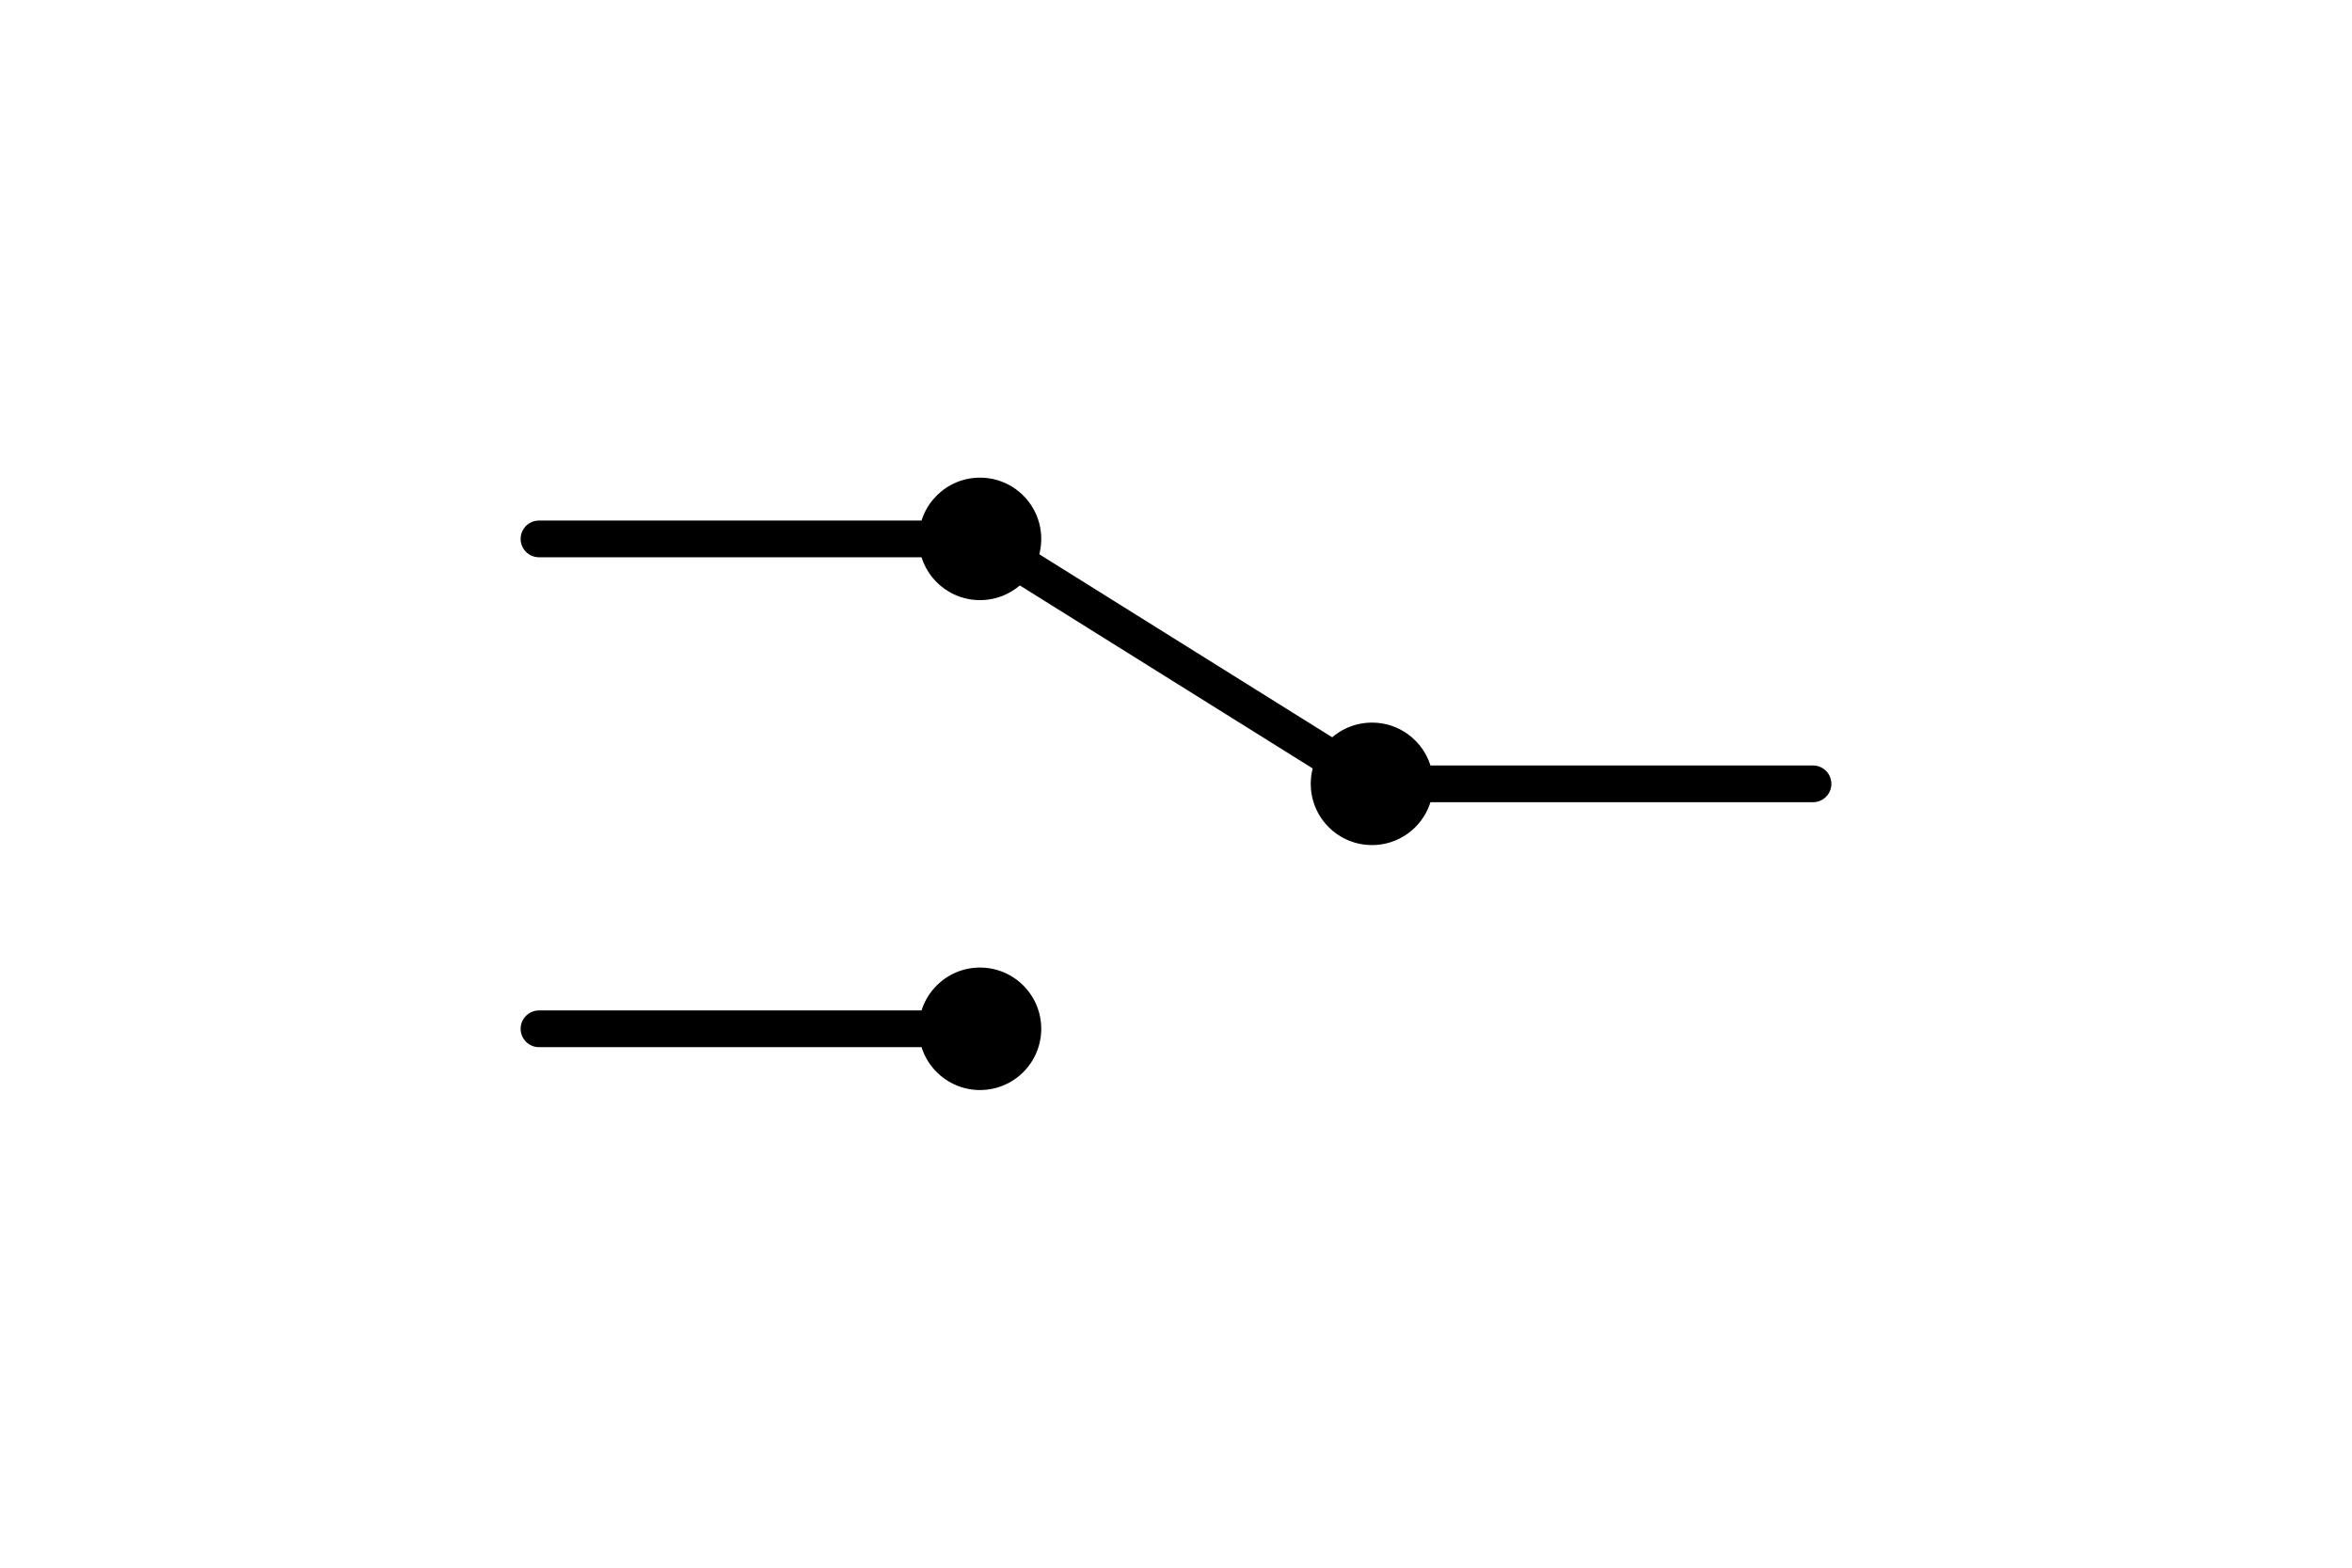
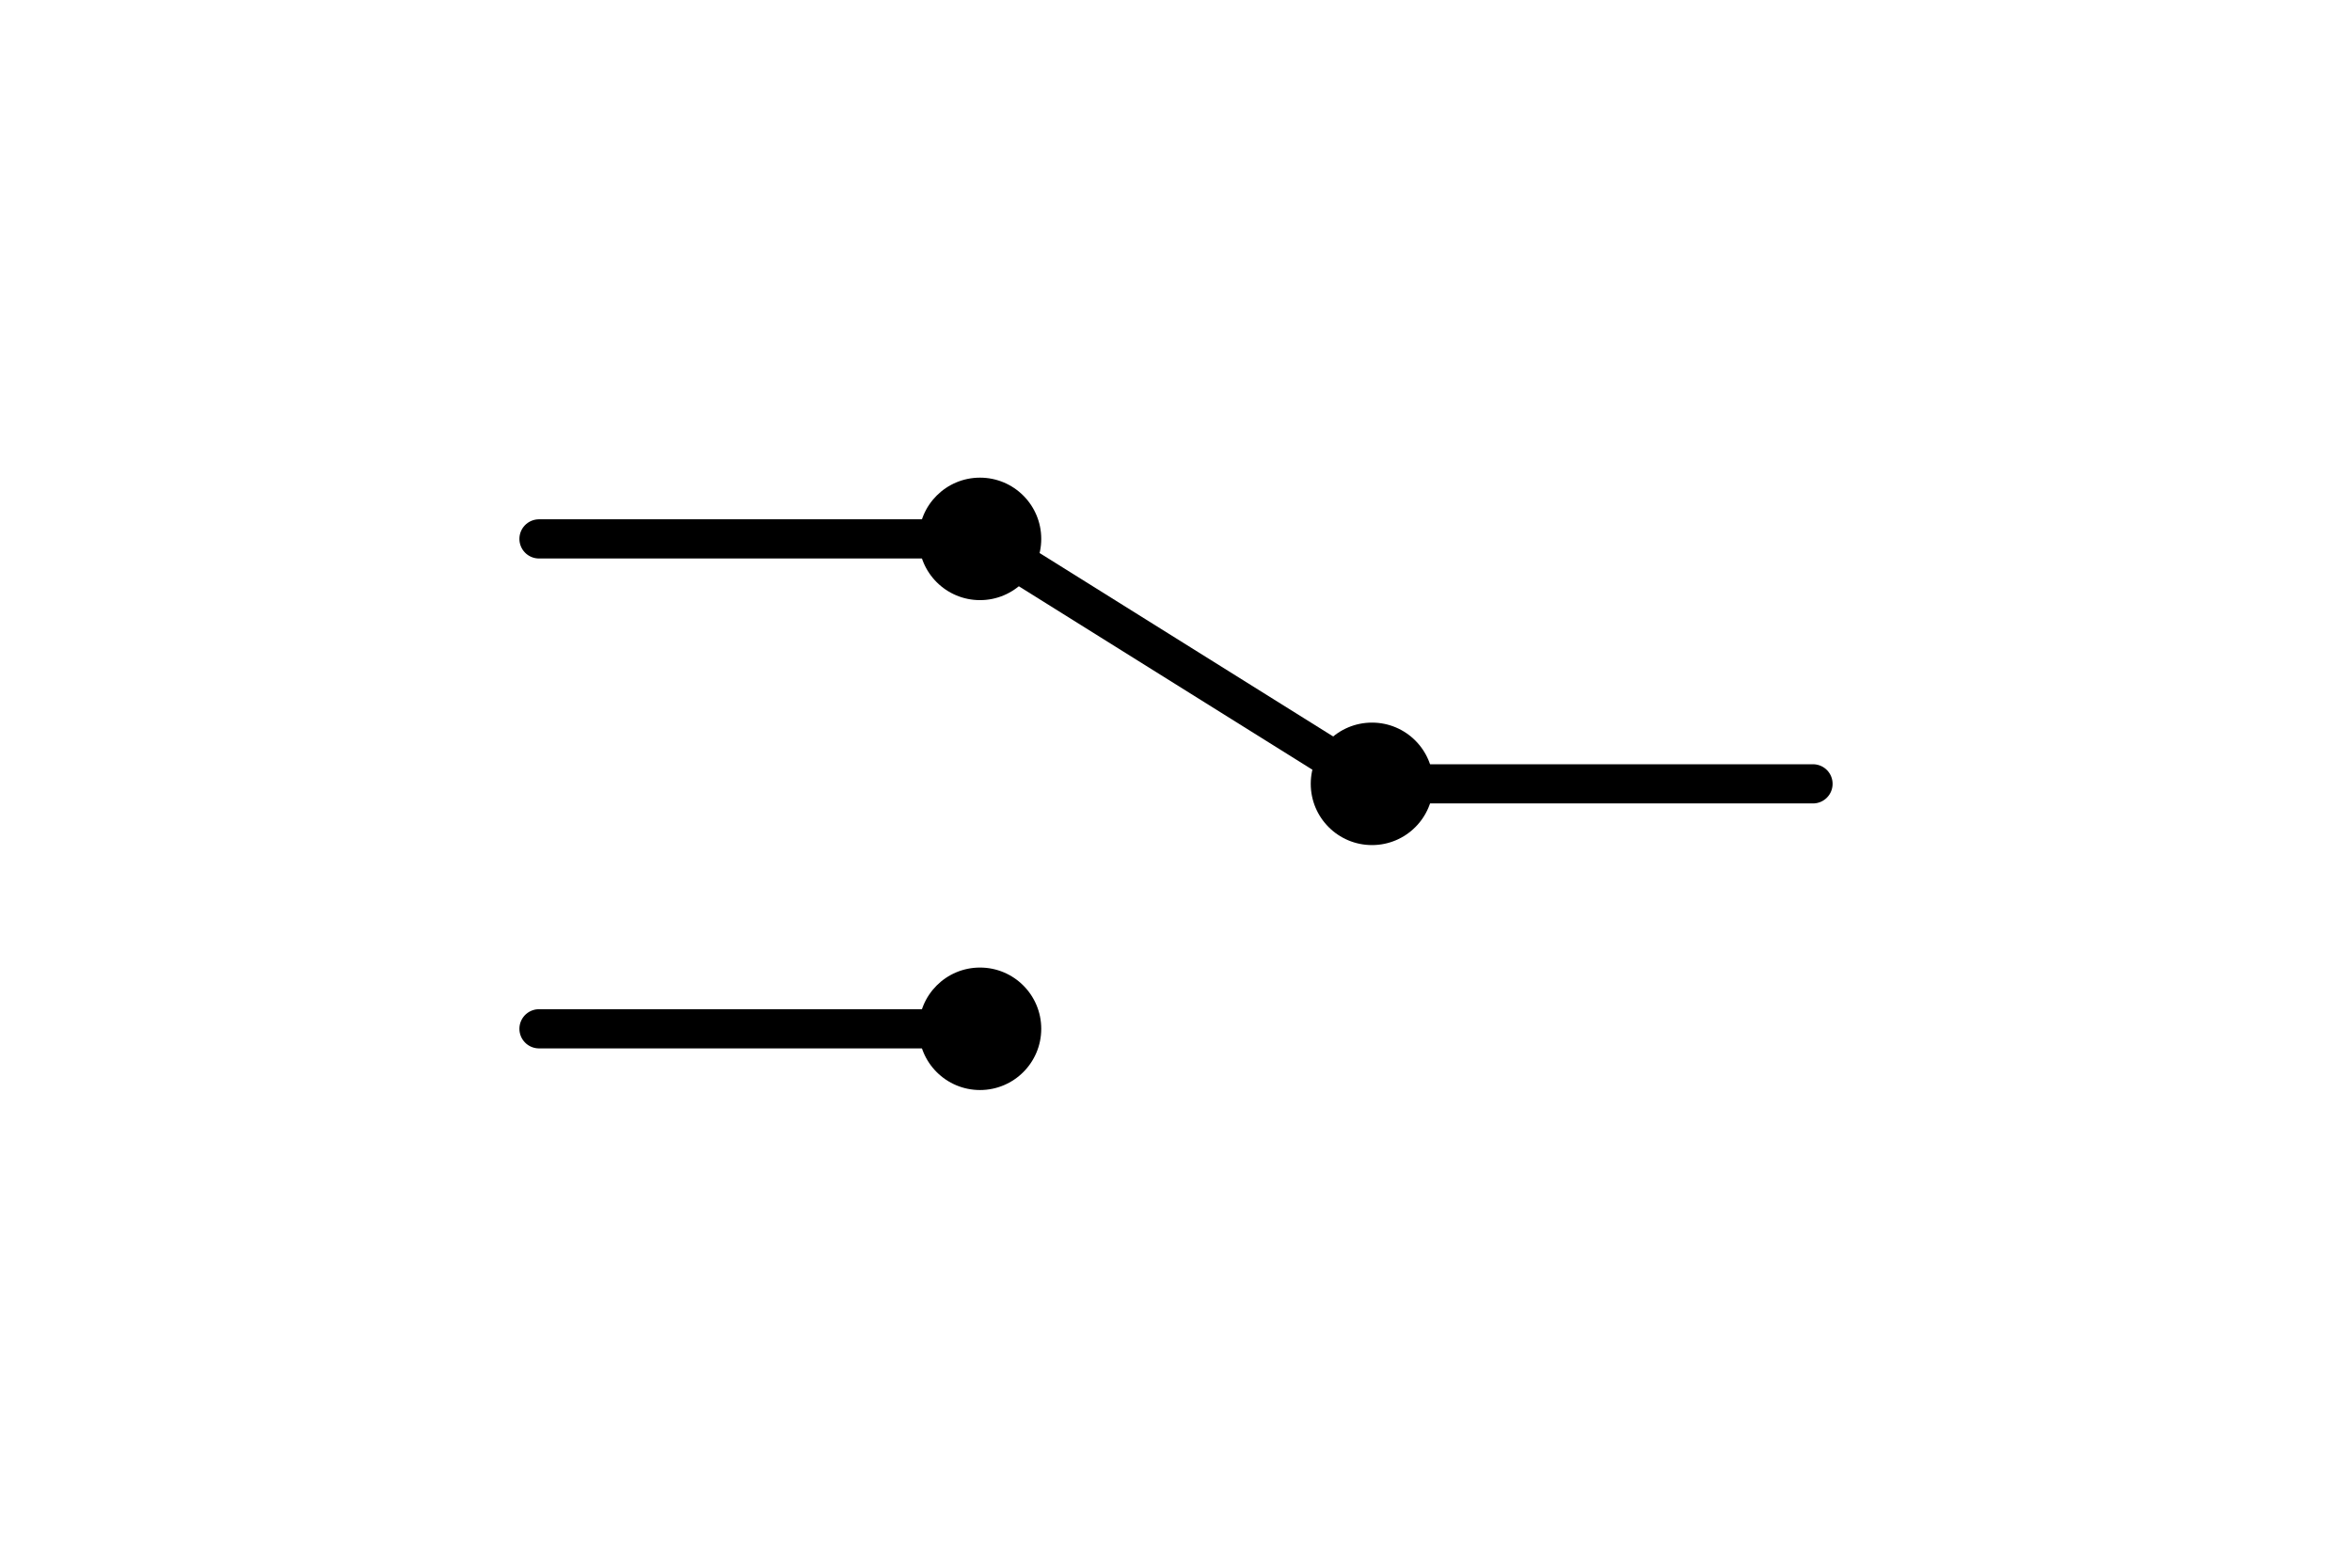
- <svg xmlns="http://www.w3.org/2000/svg" viewBox="0 0 96 64" fill="none" stroke="currentColor" stroke-width="1.5" stroke-linecap="round" stroke-linejoin="round">
+ <svg xmlns="http://www.w3.org/2000/svg" viewBox="0 0 96 64" fill="none" stroke="currentColor" stroke-width="1.6" stroke-linecap="round" stroke-linejoin="round">
  <line x1="22" y1="22" x2="40" y2="22" />
  <line x1="22" y1="42" x2="40" y2="42" />
  <line x1="56" y1="32" x2="74" y2="32" />
  <line x1="40" y1="22" x2="56" y2="32" />
  <circle cx="40" cy="22" r="2.5" fill="currentColor" stroke="none" />
  <circle cx="40" cy="42" r="2.5" fill="currentColor" stroke="none" />
  <circle cx="56" cy="32" r="2.5" fill="currentColor" stroke="none" />
</svg>
